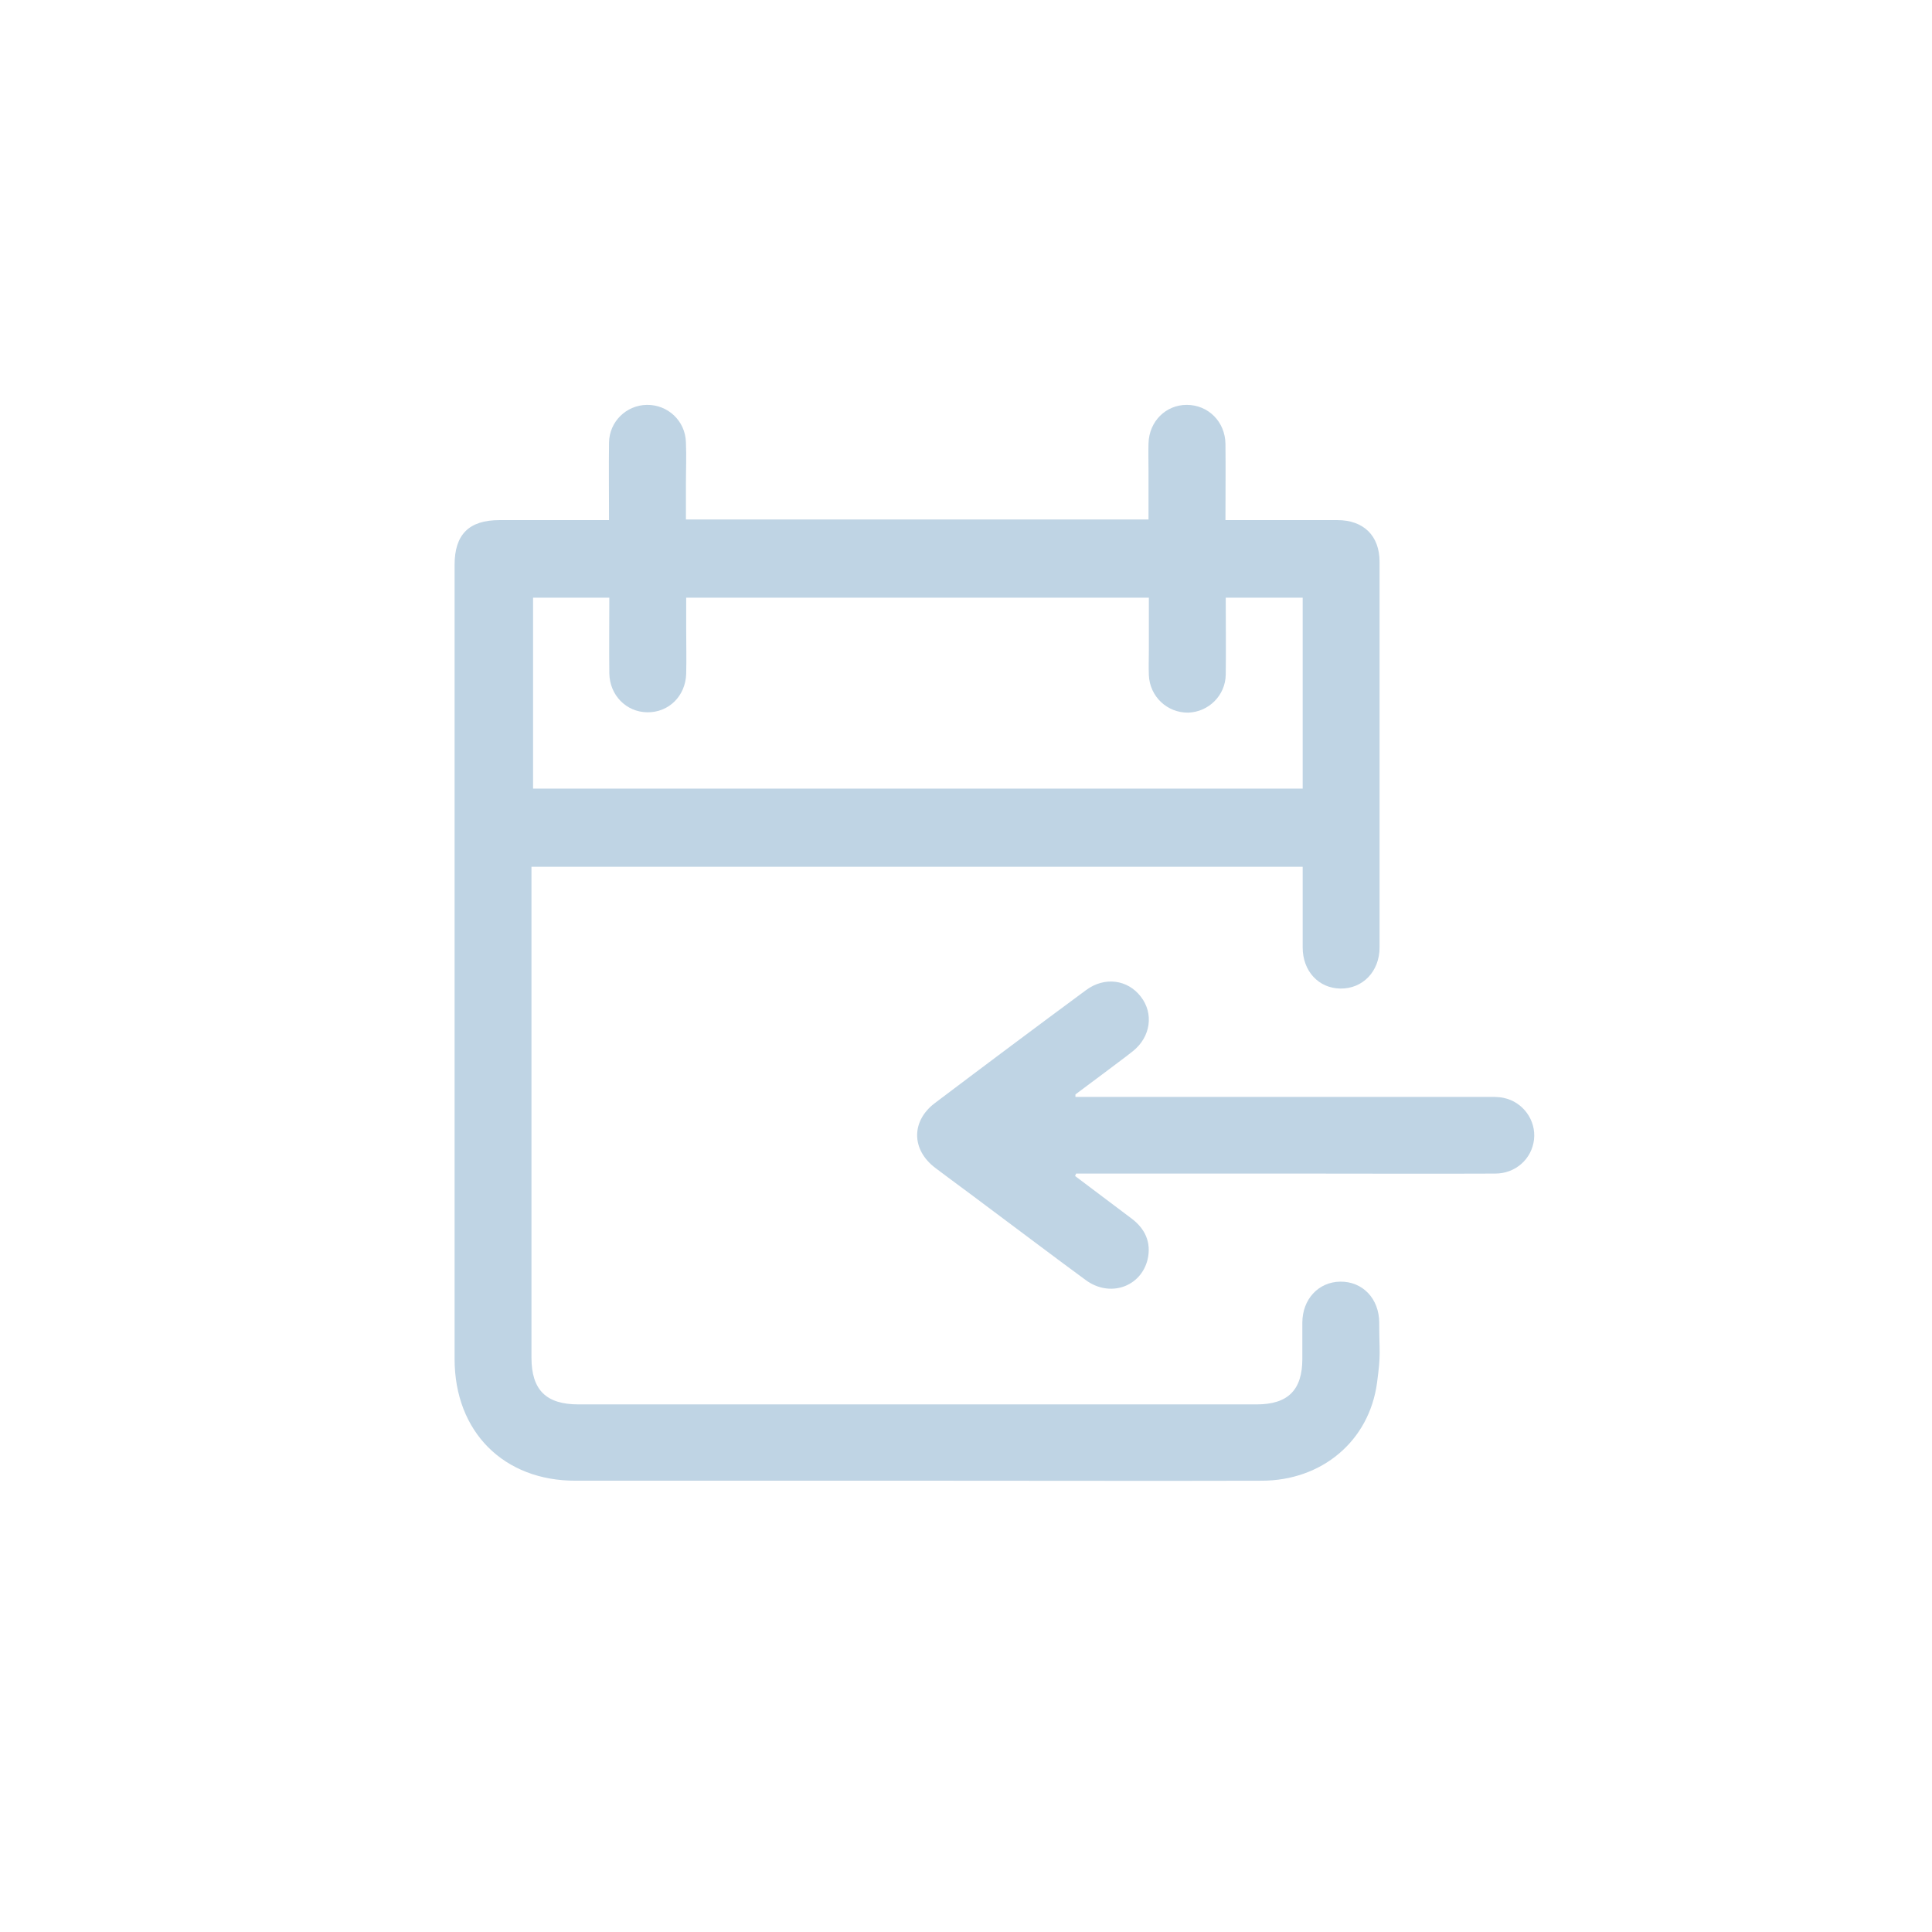
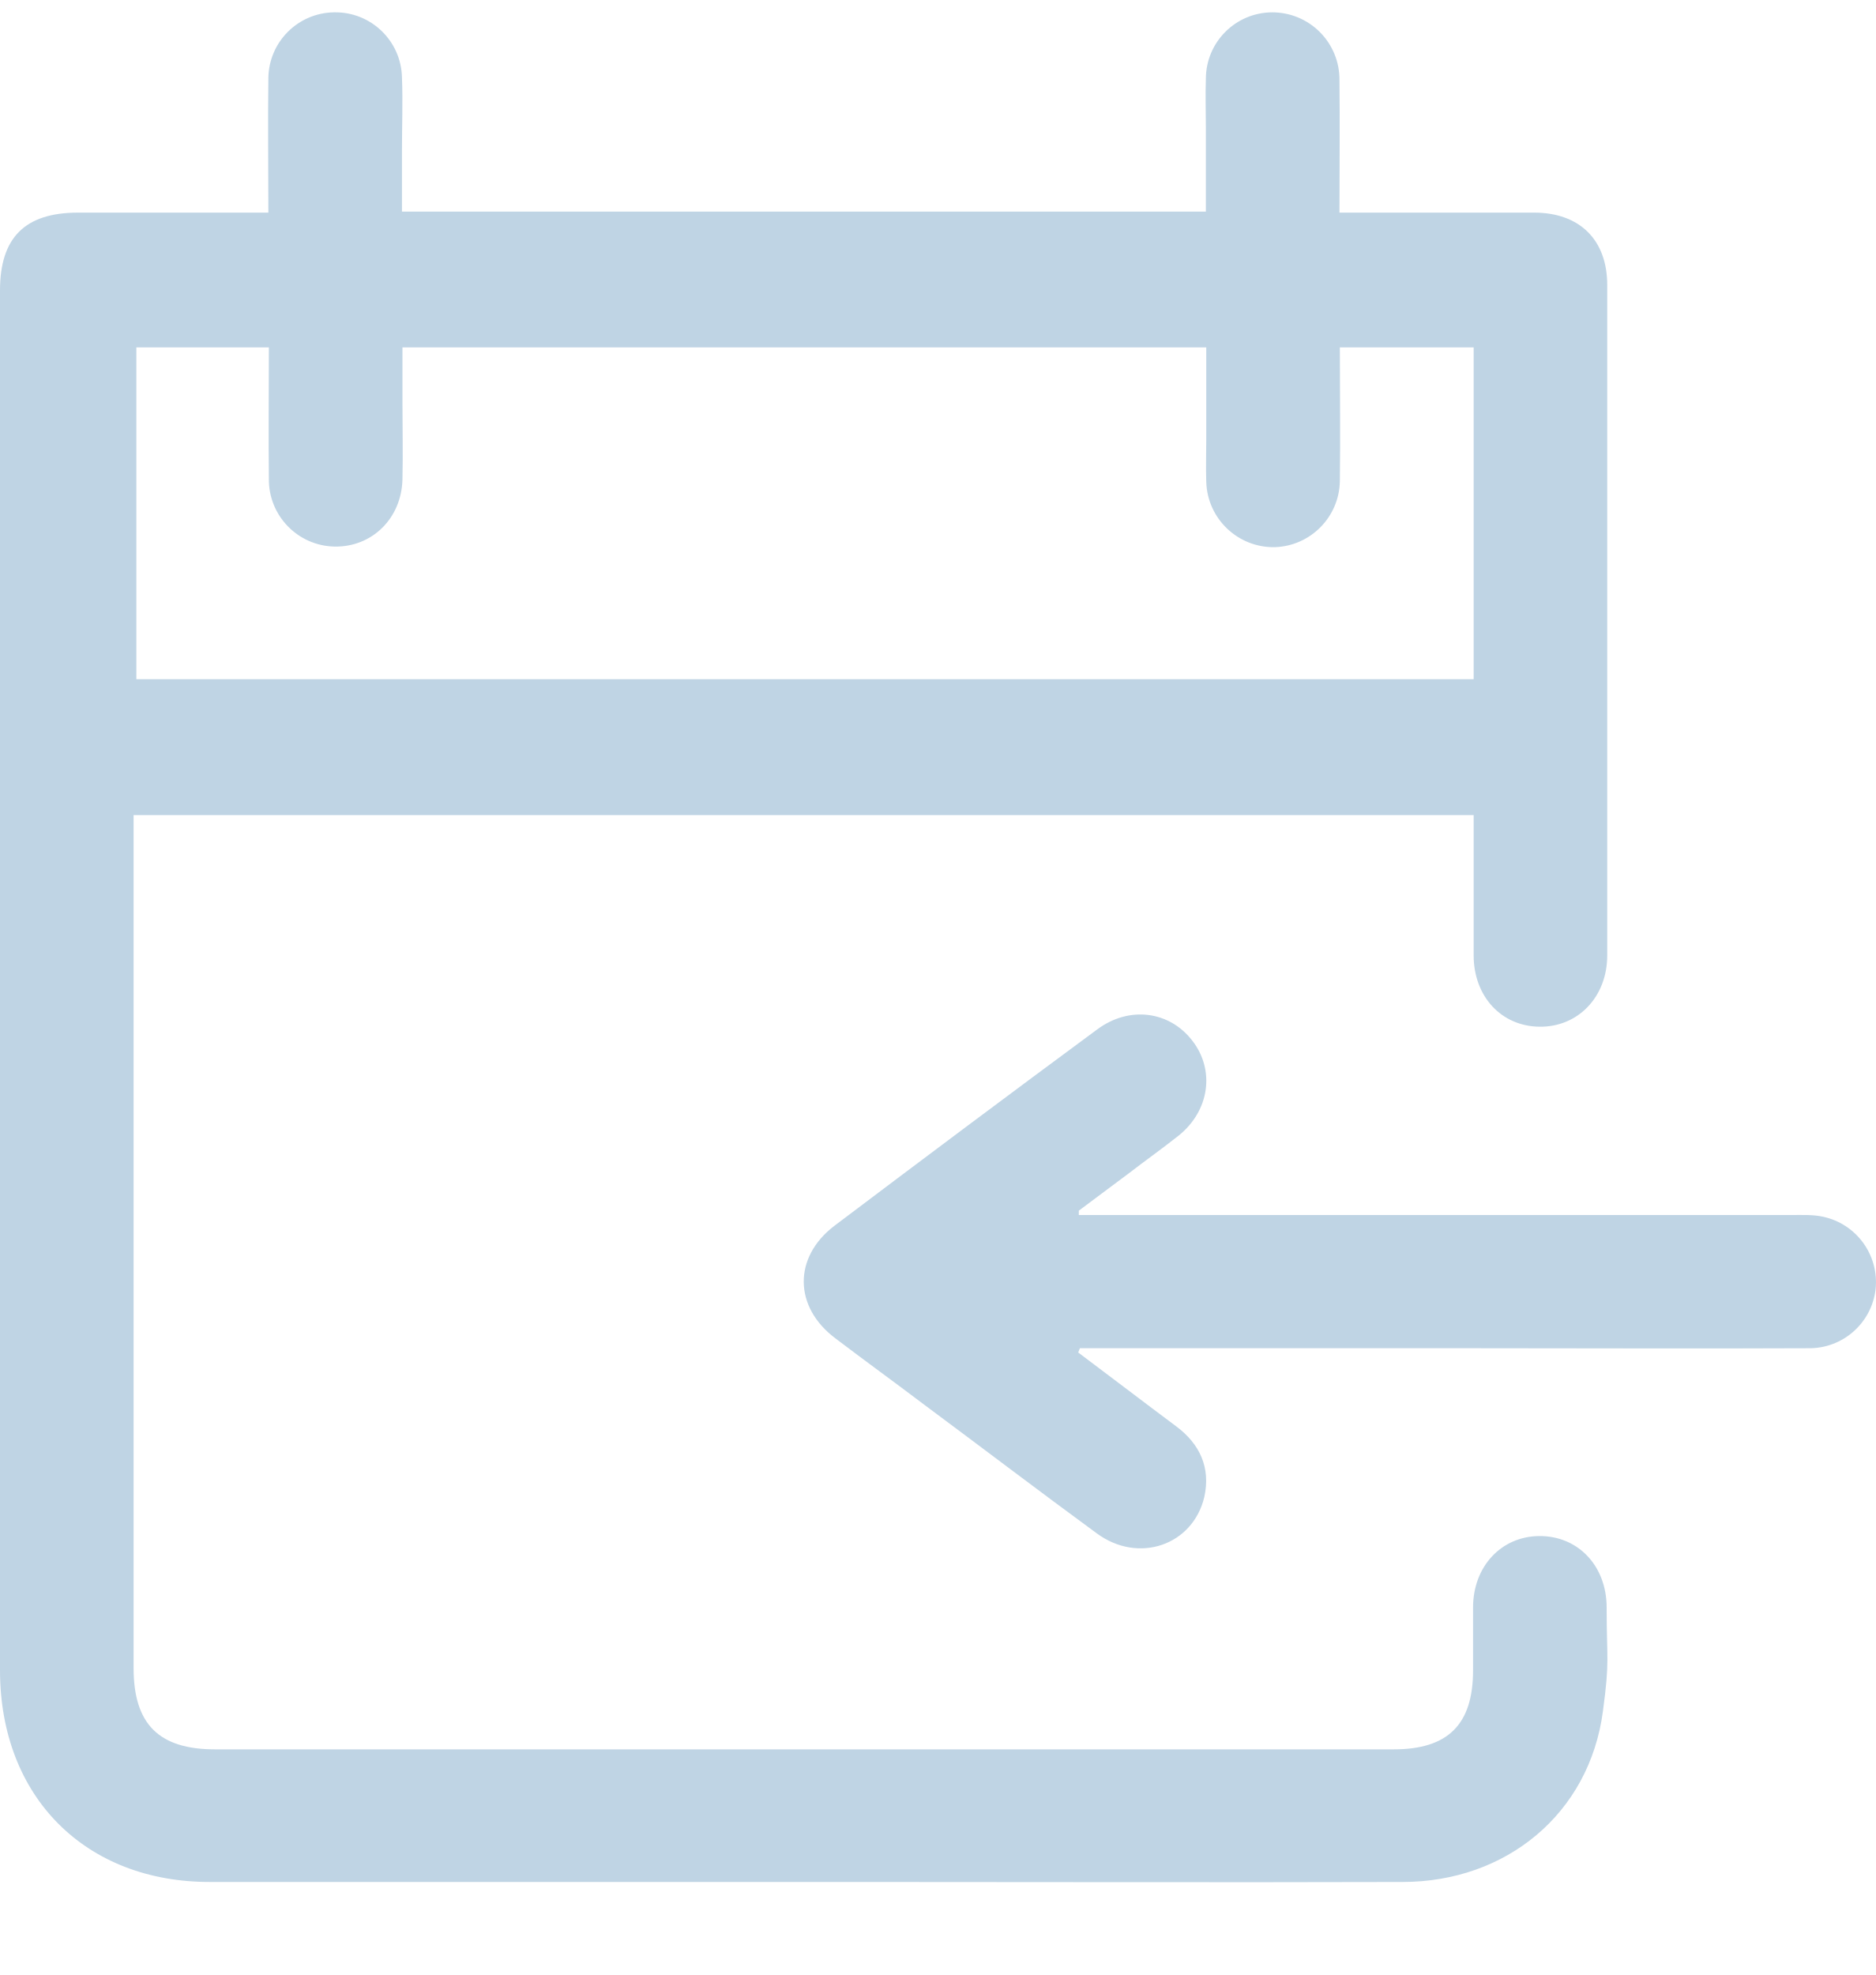
- <svg xmlns="http://www.w3.org/2000/svg" width="34" height="34" viewBox="0 0 34 34" fill="none">
-   <path d="M10.718 9.153C10.718 8.682 10.712 8.238 10.718 7.788C10.723 7.421 11.02 7.131 11.383 7.125C11.752 7.12 12.06 7.405 12.071 7.783C12.082 8.029 12.071 8.276 12.071 8.523C12.071 8.726 12.071 8.928 12.071 9.142C14.788 9.142 17.484 9.142 20.212 9.142C20.212 8.857 20.212 8.572 20.212 8.287C20.212 8.123 20.207 7.964 20.212 7.799C20.224 7.416 20.515 7.125 20.884 7.125C21.263 7.125 21.56 7.421 21.566 7.81C21.571 8.249 21.566 8.682 21.566 9.153C21.648 9.153 21.725 9.153 21.797 9.153C22.375 9.153 22.958 9.153 23.535 9.153C23.997 9.153 24.278 9.427 24.278 9.888C24.278 12.332 24.278 14.229 24.278 16.674C24.278 17.096 23.981 17.402 23.59 17.397C23.205 17.392 22.925 17.09 22.925 16.674C22.925 16.087 22.925 16.054 22.925 15.468C22.925 15.396 22.925 15.331 22.925 15.254C18.397 15.254 13.892 15.254 9.353 15.254C9.353 15.325 9.353 15.402 9.353 15.479C9.353 18.285 9.353 21.086 9.353 23.892C9.353 24.462 9.612 24.715 10.178 24.715C14.156 24.715 18.139 24.715 22.116 24.715C22.666 24.715 22.919 24.462 22.919 23.914C22.919 23.52 22.919 23.673 22.919 23.279C22.919 22.862 23.205 22.56 23.585 22.555C23.981 22.549 24.272 22.856 24.272 23.279C24.272 23.816 24.305 23.805 24.234 24.331C24.096 25.367 23.255 26.058 22.204 26.058C20.378 26.063 18.557 26.058 16.73 26.058C14.53 26.058 12.335 26.058 10.134 26.058C8.869 26.063 8 25.202 8 23.914C8 19.255 8 14.602 8 9.942C8 9.405 8.253 9.153 8.792 9.153C9.37 9.153 9.953 9.153 10.53 9.153C10.585 9.153 10.641 9.153 10.718 9.153ZM21.571 10.518C21.571 10.984 21.577 11.428 21.571 11.872C21.566 12.239 21.269 12.53 20.911 12.541C20.543 12.546 20.235 12.261 20.218 11.883C20.212 11.735 20.218 11.587 20.218 11.439C20.218 11.132 20.218 10.825 20.218 10.518C17.489 10.518 14.794 10.518 12.076 10.518C12.076 10.71 12.076 10.891 12.076 11.072C12.076 11.335 12.082 11.592 12.076 11.855C12.065 12.25 11.768 12.541 11.389 12.535C11.02 12.53 10.729 12.234 10.723 11.85C10.718 11.406 10.723 10.967 10.723 10.518C10.261 10.518 9.821 10.518 9.381 10.518C9.381 11.647 9.381 12.76 9.381 13.878C13.903 13.878 18.408 13.878 22.925 13.878C22.925 12.754 22.925 11.636 22.925 10.518C22.468 10.518 22.033 10.518 21.571 10.518Z" fill="#BFD4E4" />
-   <path d="M18.92 20.696C19.25 20.943 19.581 21.195 19.911 21.442C20.153 21.623 20.263 21.864 20.197 22.16C20.081 22.648 19.531 22.84 19.107 22.527C18.524 22.1 17.941 21.656 17.358 21.223C17.061 20.998 16.758 20.779 16.461 20.554C16.038 20.236 16.032 19.732 16.45 19.414C17.336 18.745 18.222 18.082 19.113 17.424C19.438 17.183 19.845 17.238 20.076 17.539C20.307 17.835 20.252 18.246 19.938 18.498C19.773 18.63 19.602 18.751 19.432 18.882C19.261 19.008 19.096 19.134 18.926 19.26C18.926 19.277 18.926 19.293 18.926 19.304C18.997 19.304 19.063 19.304 19.135 19.304C21.473 19.304 23.811 19.304 26.149 19.304C26.253 19.304 26.363 19.299 26.462 19.321C26.803 19.392 27.035 19.715 26.996 20.055C26.957 20.395 26.672 20.653 26.314 20.653C25.192 20.658 24.069 20.653 22.942 20.653C21.605 20.653 20.274 20.653 18.937 20.653C18.931 20.669 18.926 20.68 18.92 20.696Z" fill="#BFD4E4" />
+ <svg xmlns="http://www.w3.org/2000/svg" width="19" height="20" fill="none" viewBox="0 0 19 20">
+   <path fill="#BFD4E4" d="M2.718 2.153c0-.471-.006-.915 0-1.365a.674.674 0 0 1 .665-.663.674.674 0 0 1 .688.658c.01.246 0 .493 0 .74v.62h8.142v-.856c0-.164-.006-.323 0-.488a.674.674 0 0 1 .67-.674.68.68 0 0 1 .683.685c.005.439 0 .872 0 1.343h1.97c.461 0 .742.274.742.735v6.786c0 .422-.297.729-.688.723-.385-.005-.665-.307-.665-.723v-1.42H1.353v8.638c0 .57.259.823.825.823h11.938c.55 0 .803-.253.803-.8v-.636c0-.417.286-.719.666-.724.396-.005.687.301.687.724 0 .537.033.526-.038 1.052-.138 1.036-.98 1.727-2.03 1.727-1.826.005-3.647 0-5.474 0H2.134C.87 19.063 0 18.201 0 16.913V2.942c0-.537.253-.789.792-.789h1.926ZM13.57 3.518c0 .466.006.91 0 1.354a.681.681 0 0 1-.66.669.682.682 0 0 1-.693-.658c-.005-.148 0-.296 0-.444v-.921H4.076v.554c0 .263.006.52 0 .783-.01.395-.308.686-.687.68a.679.679 0 0 1-.666-.685c-.005-.444 0-.883 0-1.332H1.381v3.36h13.544v-3.36H13.57Z" />
+   <path fill="#BFD4E4" d="M10.92 13.696c.33.247.66.5.99.746.243.18.353.422.287.718-.116.488-.666.68-1.09.367-.583-.427-1.166-.871-1.749-1.304-.297-.225-.6-.444-.897-.67-.423-.317-.429-.821-.01-1.14.885-.668 1.77-1.331 2.662-1.989.325-.241.732-.186.963.115.23.296.176.707-.138.96-.165.131-.336.252-.506.383l-.506.378v.044h7.223c.104 0 .214-.005.313.017a.678.678 0 0 1 .534.734.676.676 0 0 1-.682.598c-1.122.005-2.245 0-3.372 0h-4.005l-.017.043Z" />
</svg>
